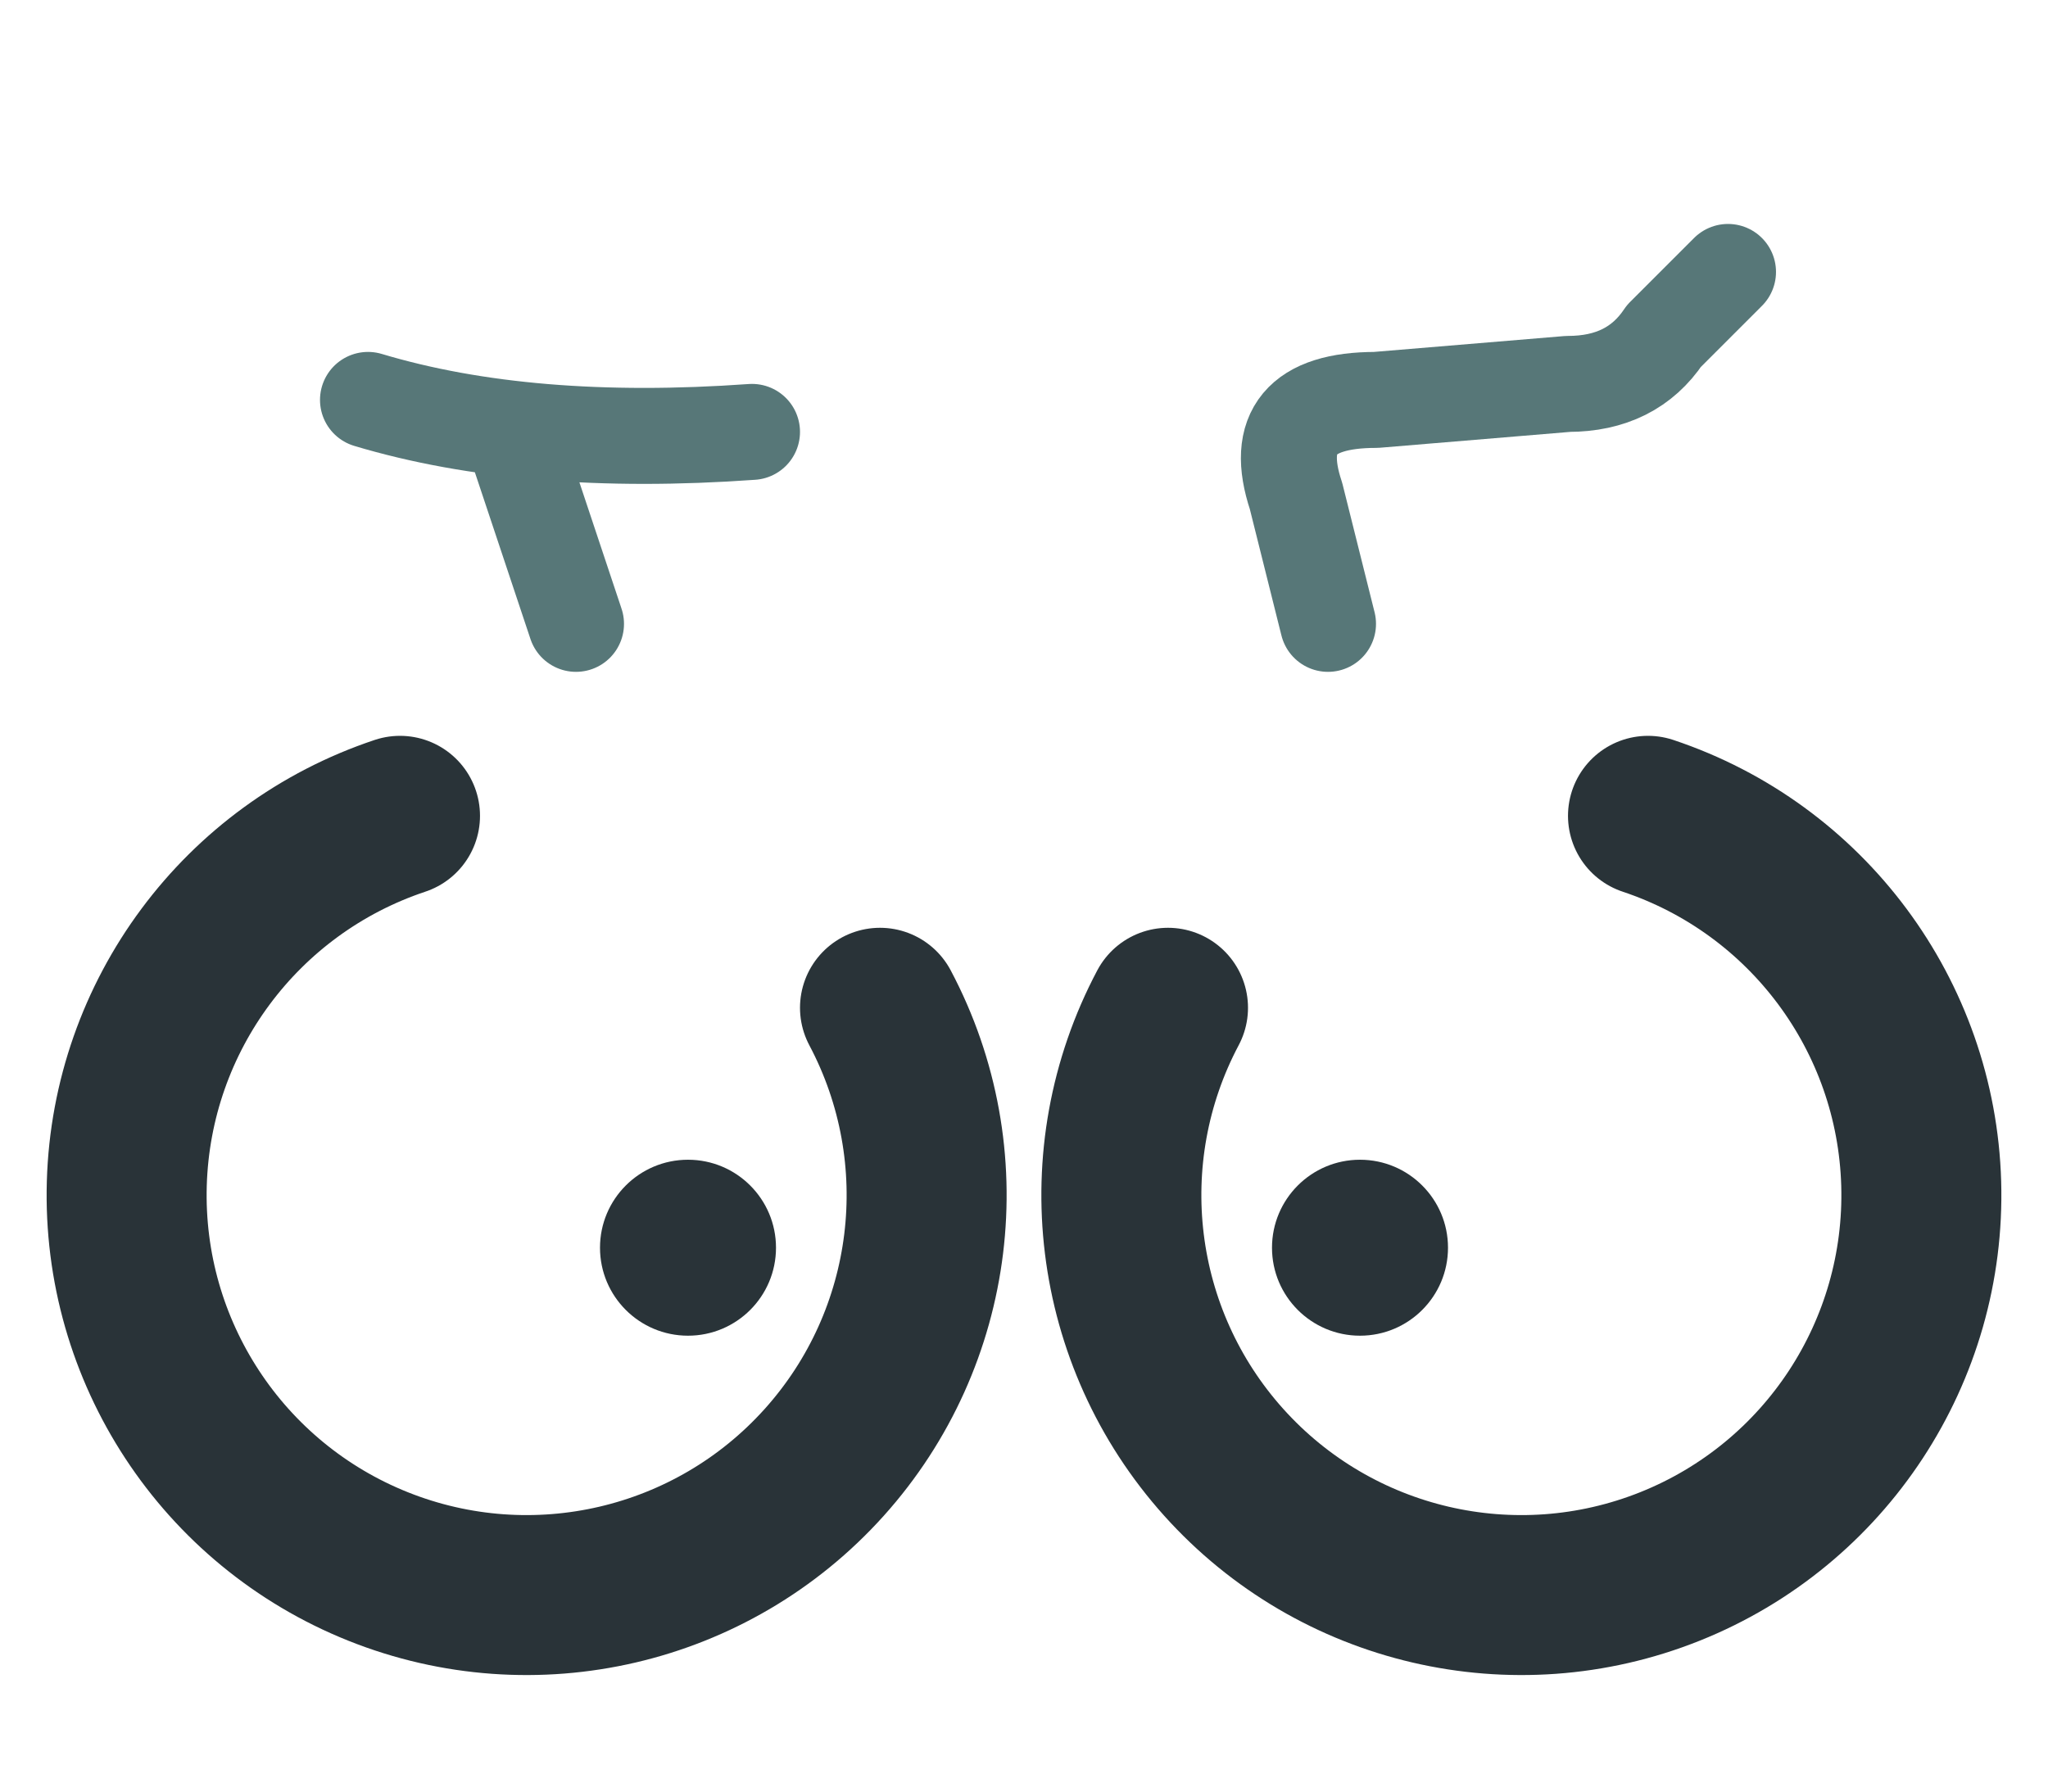
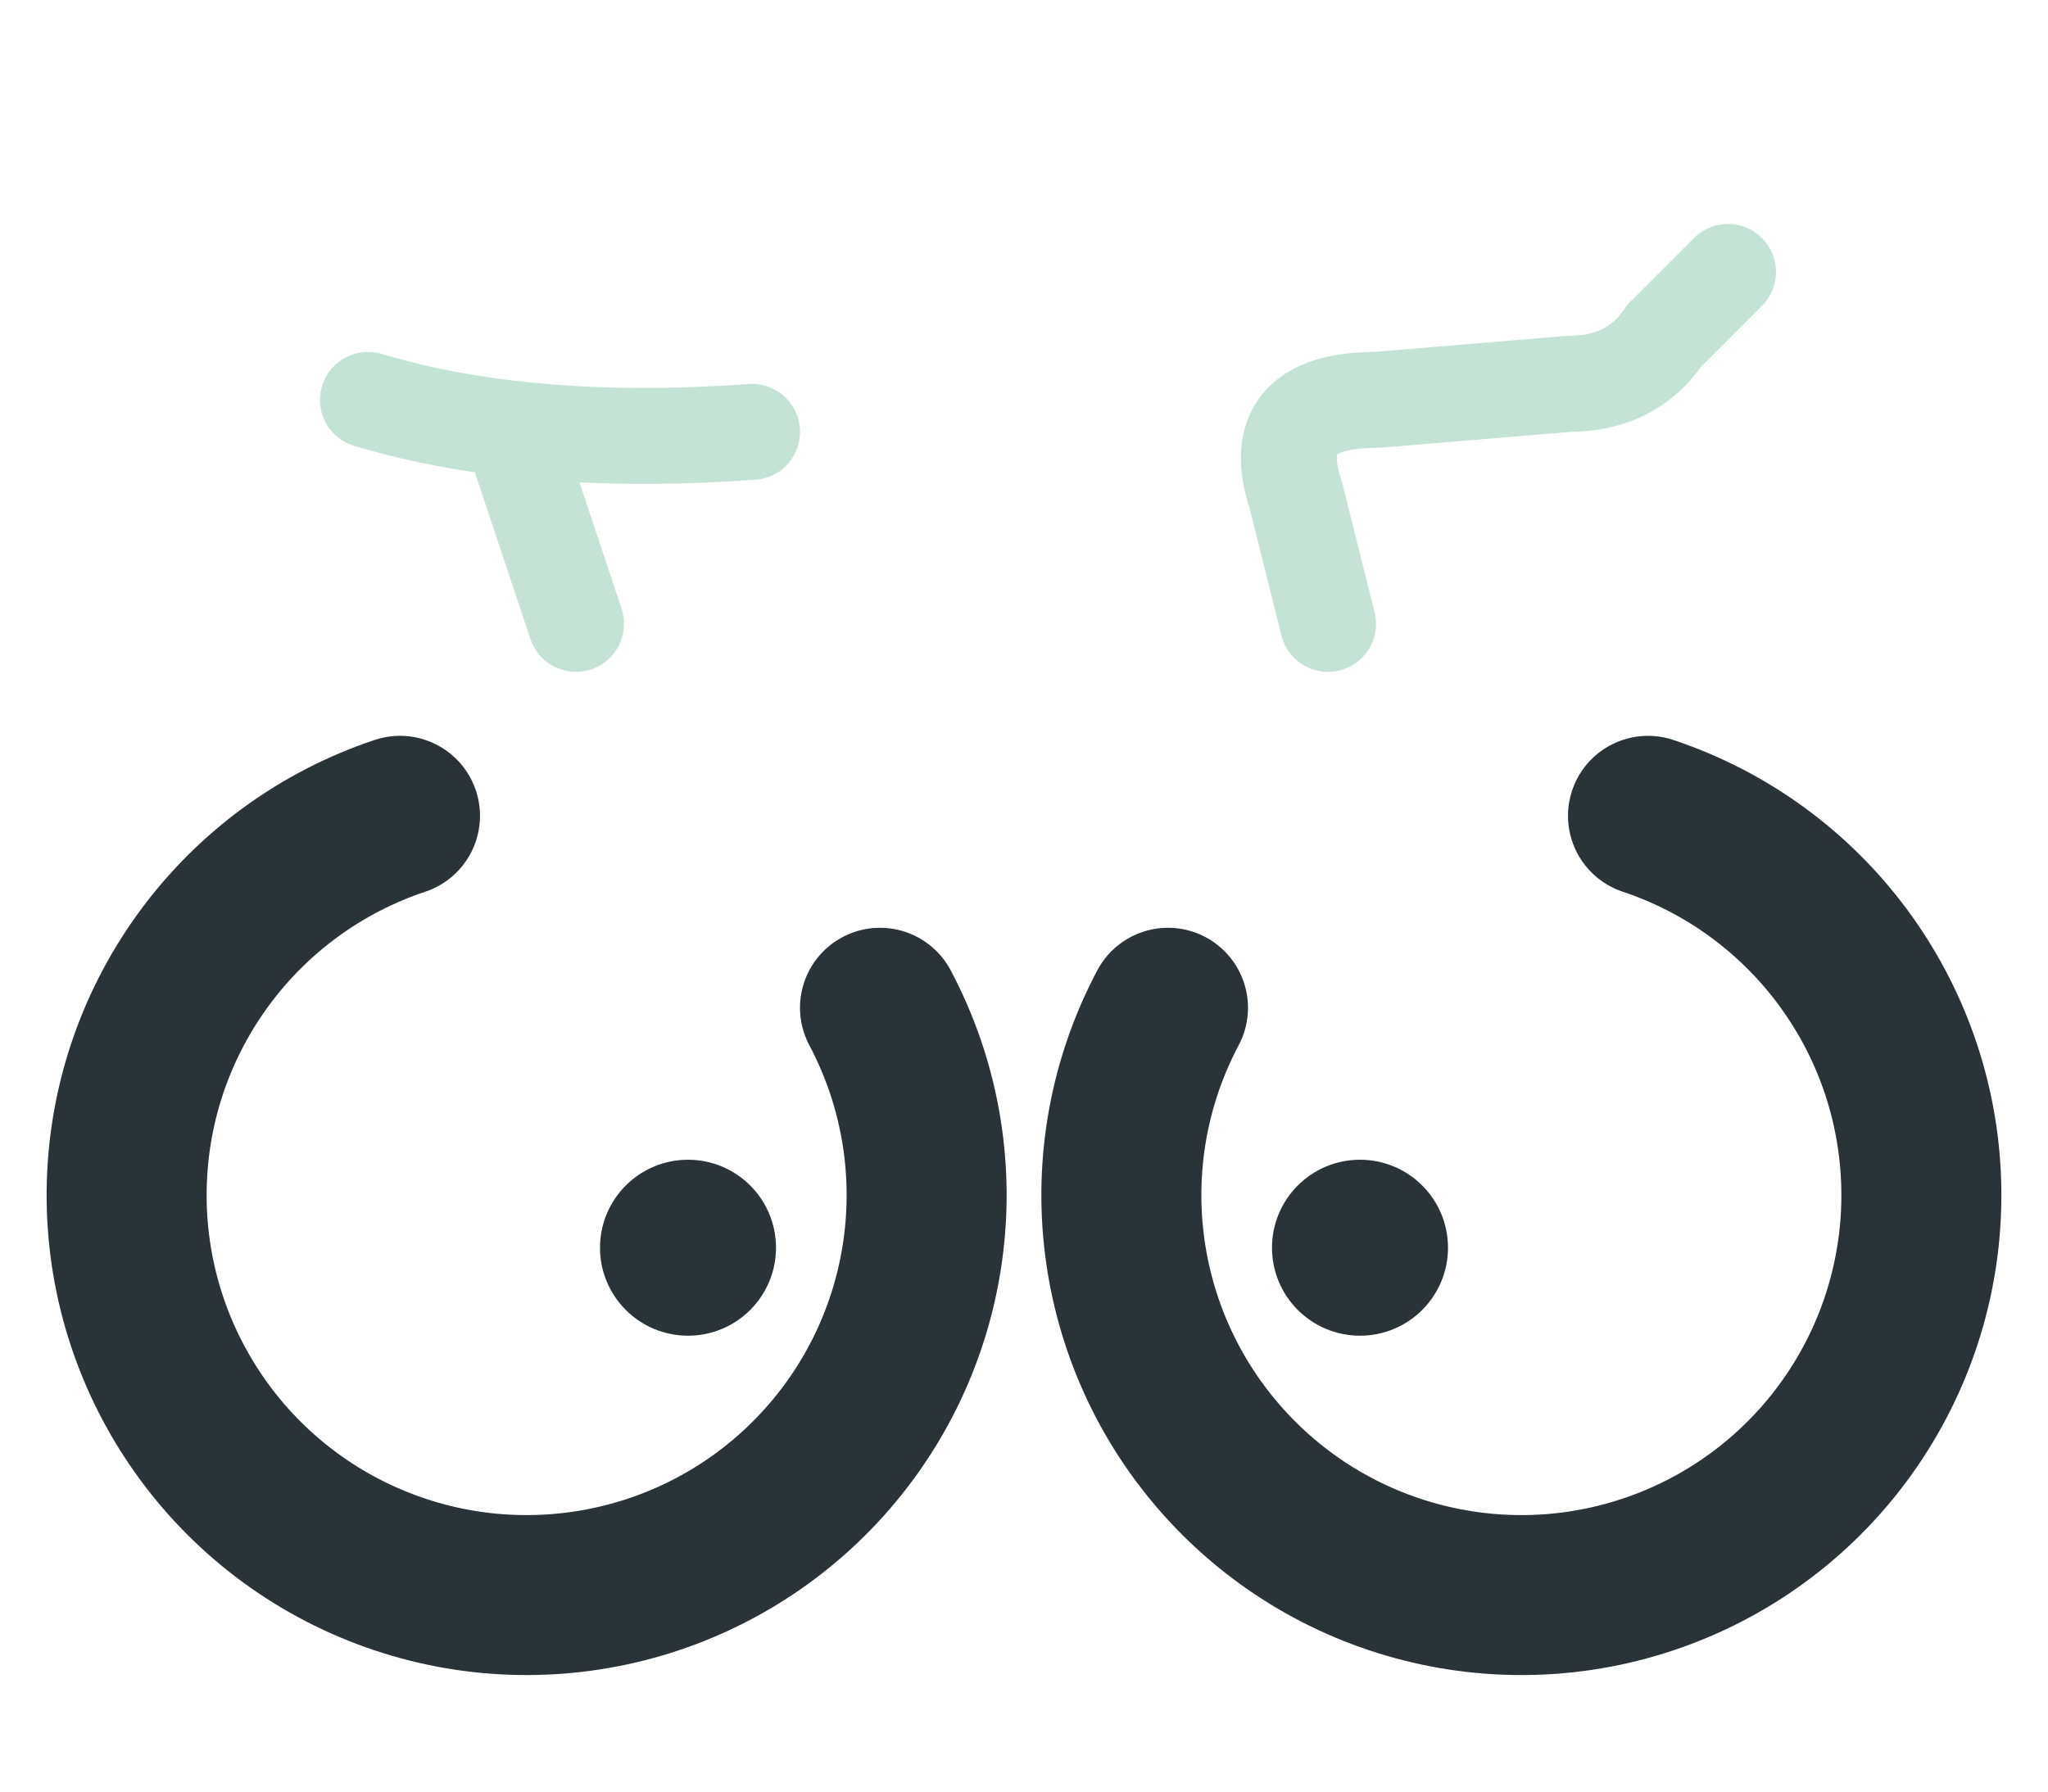
<svg xmlns="http://www.w3.org/2000/svg" viewBox="0 0 128 112">
  <g fill="none" stroke-linecap="round" stroke-linejoin="round">
    <g stroke="#293338" stroke-width="10">
      <path d="M25 51a25 25 0 1 0 30 12" />
      <path d="M103 51a25 25 0 1 1-30 12" />
    </g>
-     <g stroke="#577778" stroke-width="6">
+     <g stroke="#c4e3d4" stroke-width="6">
      <path d="M23 25q10 3 24 2m-15 0 4 12" />
      <path d="m83 39-2-8q-2-6 5-6l12-1q4 0 6-3l4-4" />
    </g>
  </g>
  <g fill="#293338">
    <circle cx="43" cy="78" r="5.5" />
    <circle cx="85" cy="78" r="5.5" />
  </g>
</svg>
